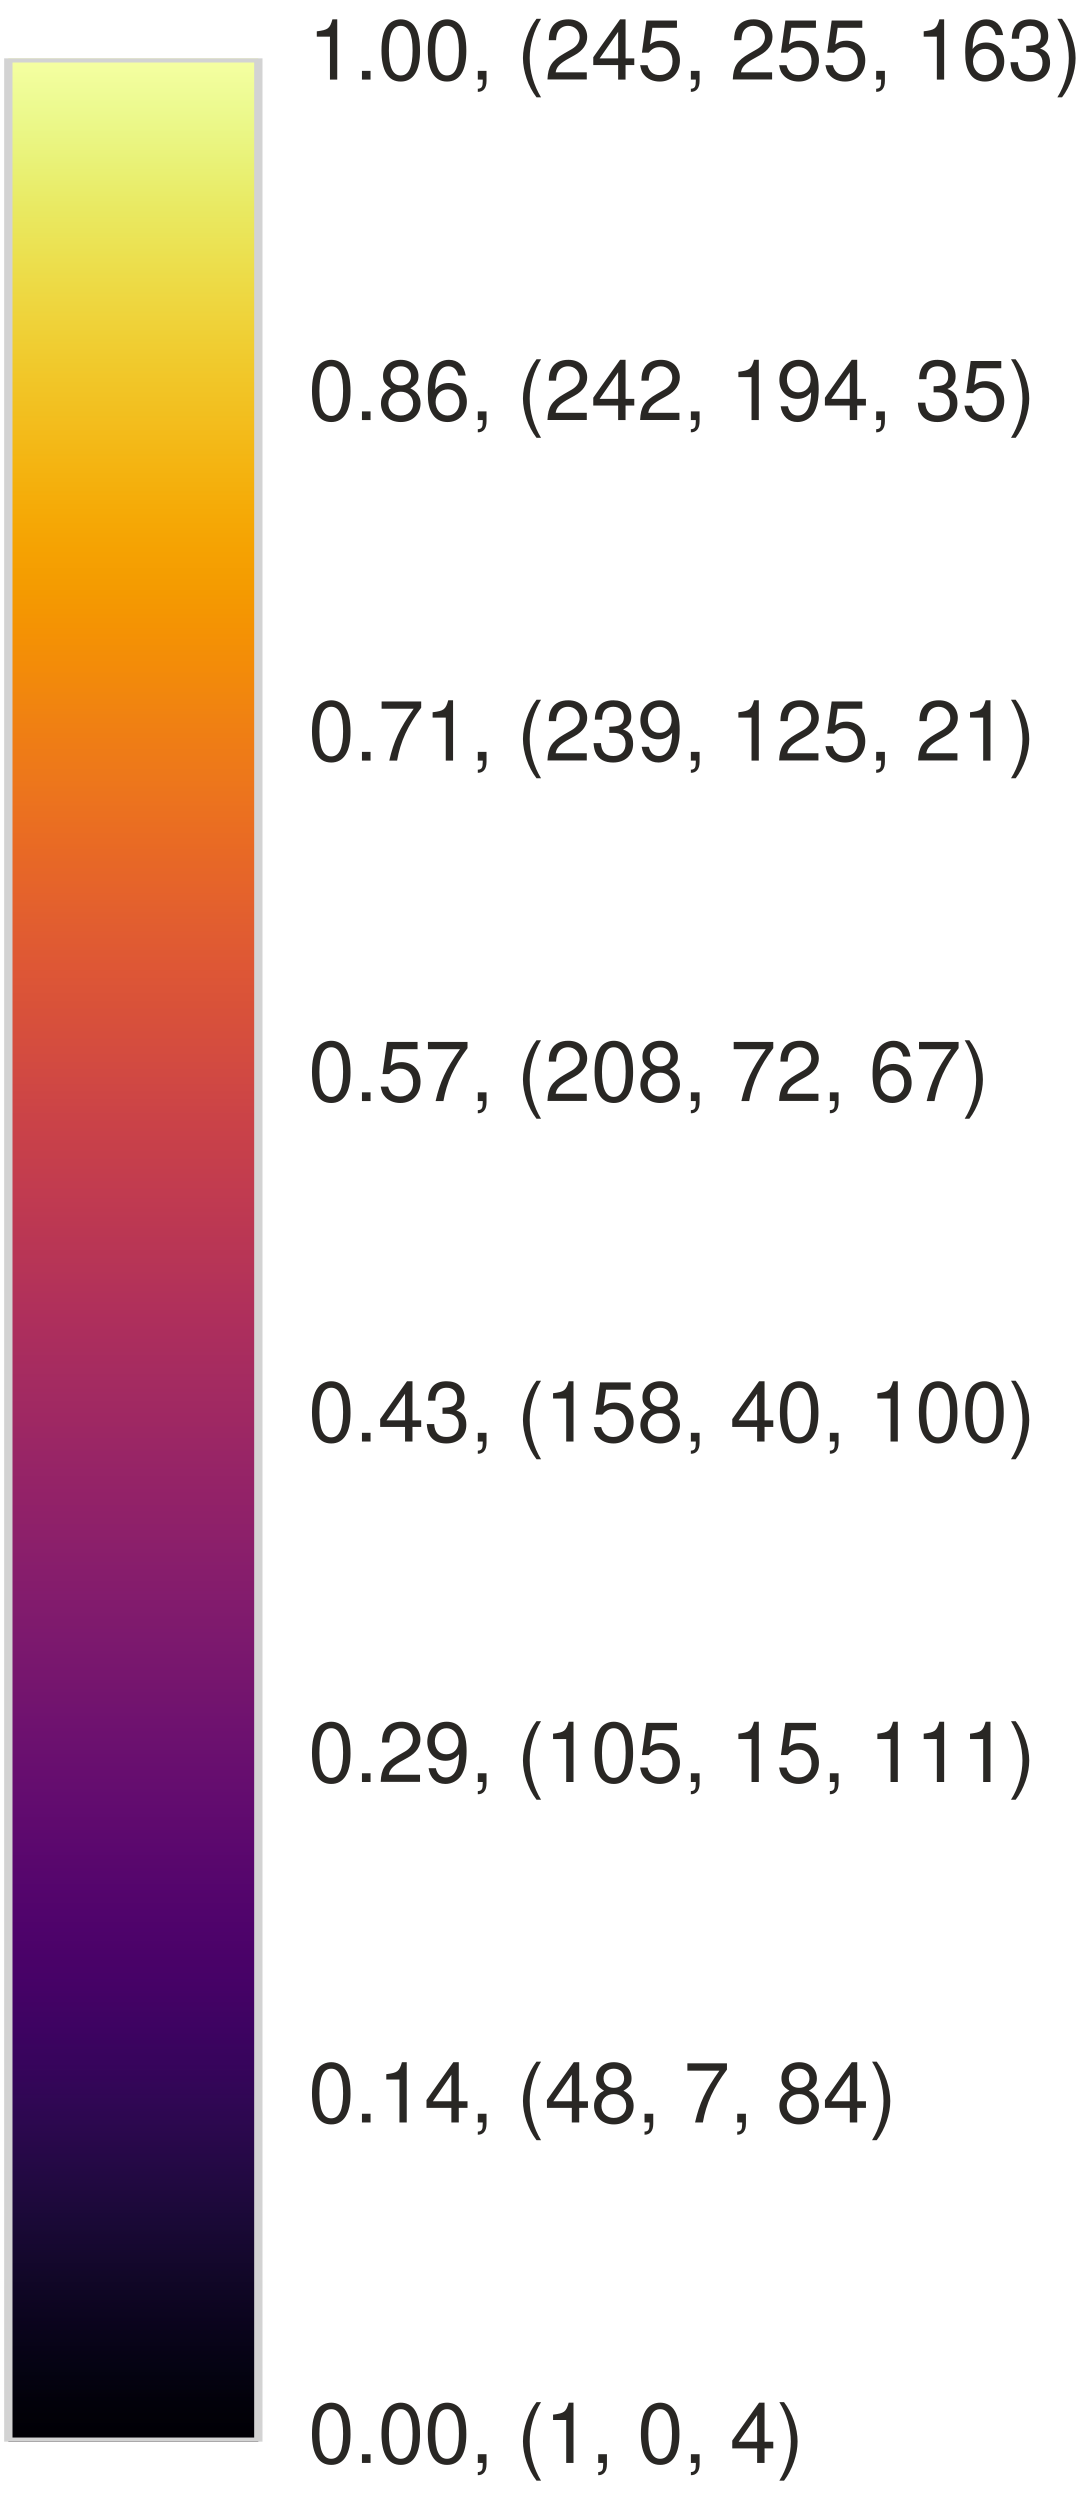
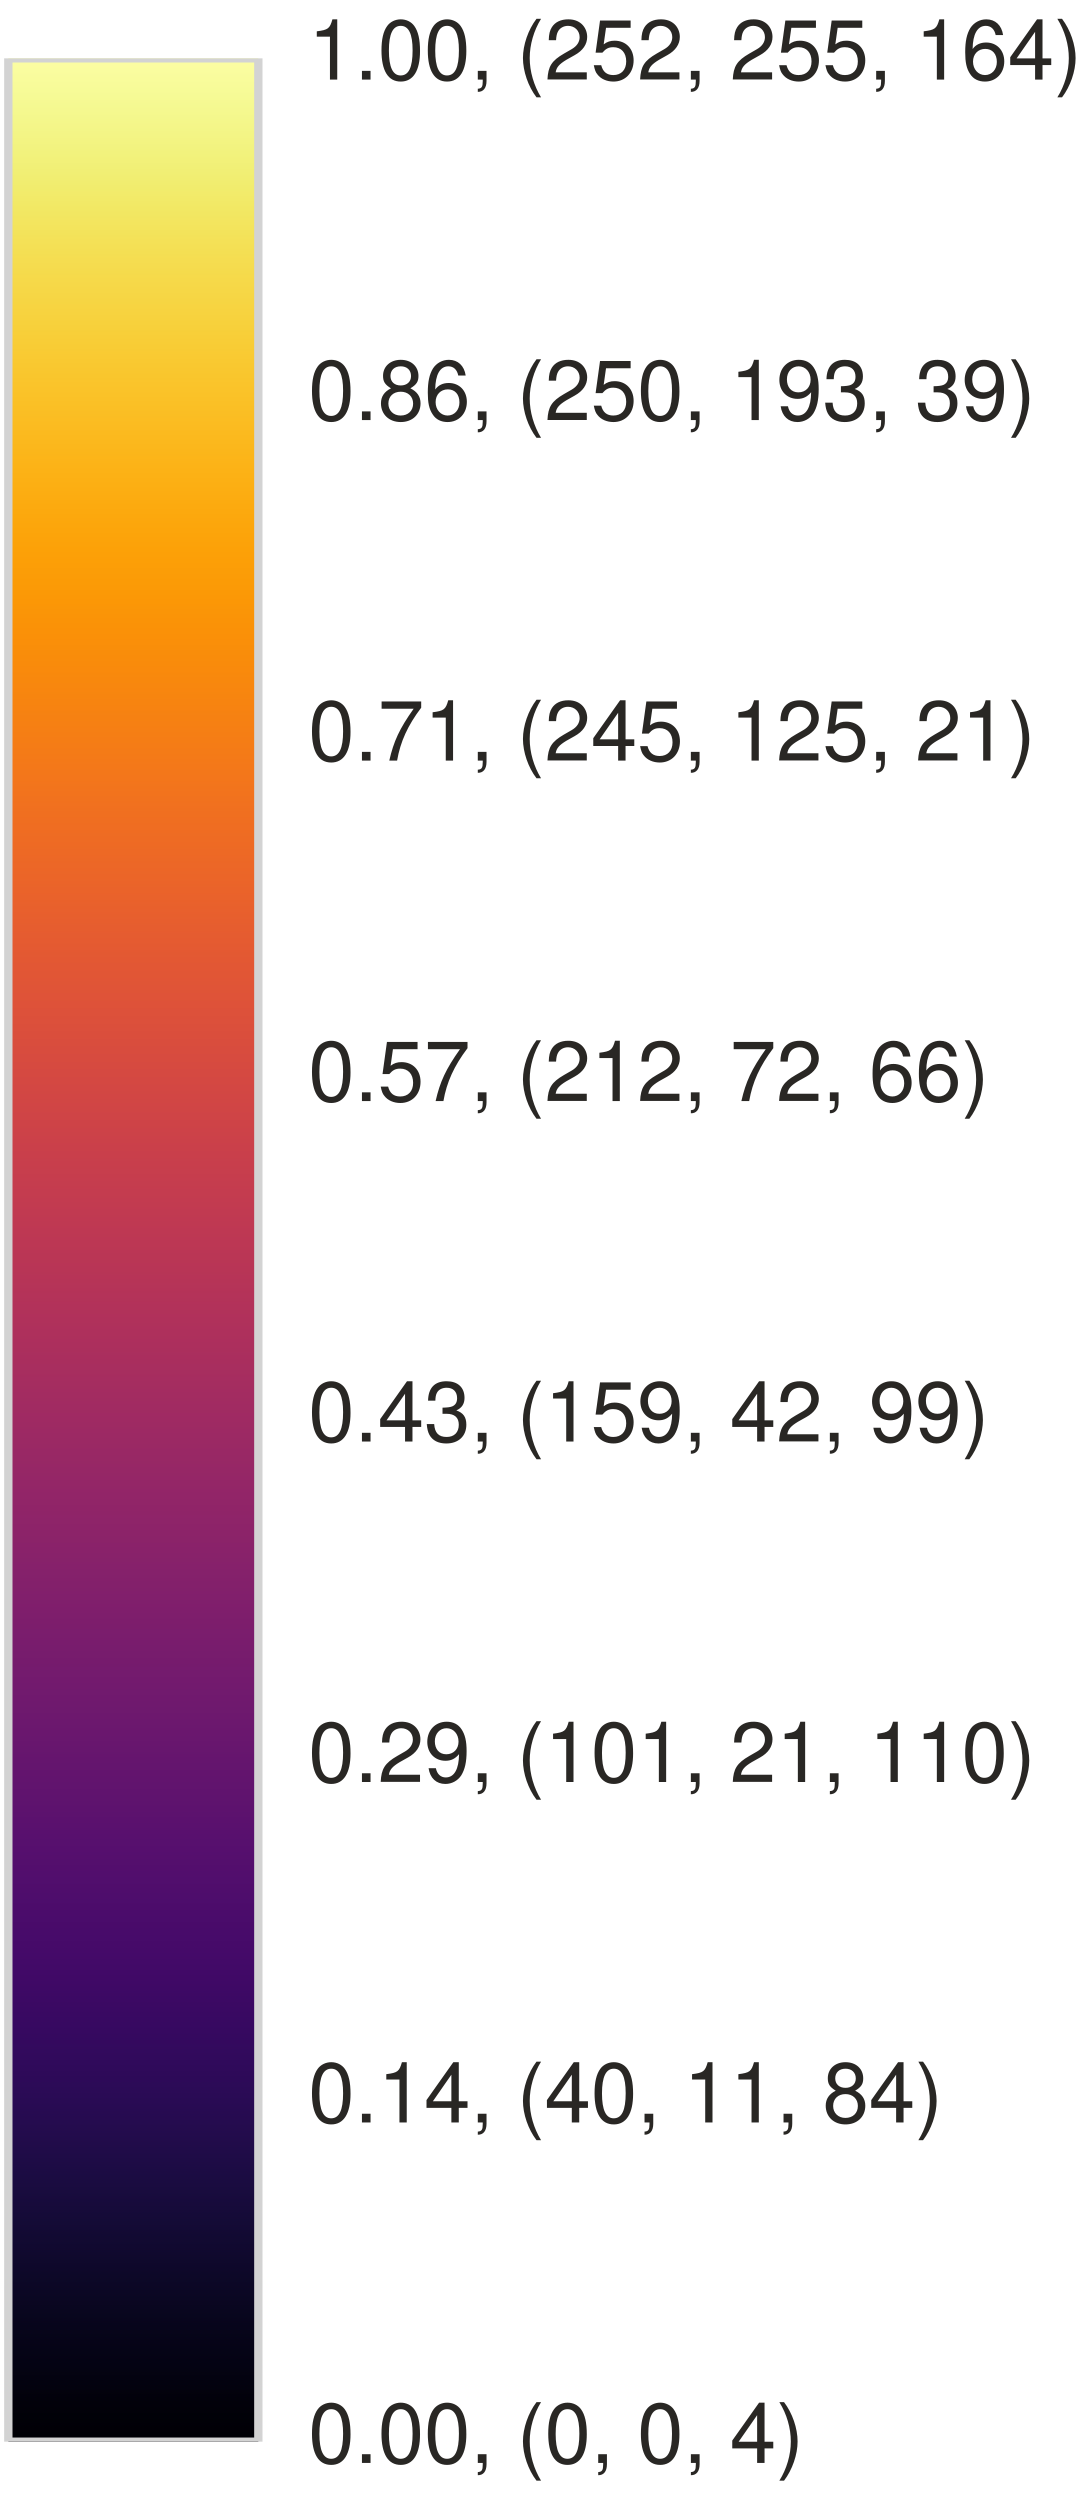
- <svg xmlns="http://www.w3.org/2000/svg" class="toyplot-canvas-Canvas" height="300.0px" id="t3c8b02e52bac4354bef017f24256c461" preserveAspectRatio="xMidYMid meet" style="background-color:transparent;fill:rgb(16.1%,15.3%,14.1%);fill-opacity:1.0;font-family:Helvetica;font-size:12px;opacity:1.0;stroke:rgb(16.1%,15.3%,14.1%);stroke-opacity:1.0;stroke-width:1.0" viewBox="0 0 130.0 300.0" width="130.0px">
-   <g class="toyplot-coordinates-Numberline" id="ta359bbf139354bb0af27be1613a1d9ba">
-     <clipPath id="t3eda73b966934212b109eeadedecc382">
-       <rect height="60.0" width="286.0" x="0" y="-30.0" />
+ <svg xmlns="http://www.w3.org/2000/svg" class="toyplot-canvas-Canvas" width="130.0px" height="300.0px" viewBox="0 0 130.0 300.0" preserveAspectRatio="xMidYMid meet" style="background-color:transparent;border-color:#292724;border-style:none;border-width:1.0;fill:rgb(16.1%,15.3%,14.1%);fill-opacity:1.0;font-family:Helvetica;font-size:12px;opacity:1.0;stroke:rgb(16.1%,15.3%,14.1%);stroke-opacity:1.0;stroke-width:1.0" id="t3b1a6070c0eb457681ae4cd145d94a87">
+   <g class="toyplot-coordinates-Numberline" id="tc715fea952324acca178d2d11130645e">
+     <clipPath id="t008c7749c9924d468dac9a6d86f859ed">
+       <rect x="0" y="-30.0" width="286.0" height="60.0" />
    </clipPath>
-     <g clip-path="url(#t3eda73b966934212b109eeadedecc382)" transform="translate(16.0,293.0)rotate(-90.0)">
-       <g class="toyplot-color-Map" id="t7f73b5b4fcb740978db171d0aeecb5a7">
+     <g clip-path="url(#t008c7749c9924d468dac9a6d86f859ed)" transform="translate(16.0,293.0)rotate(-90.0)">
+       <g class="toyplot-color-Map" id="t1dc2a98d1b2d41c59dd5bca365144b47">
        <defs>
-           <linearGradient gradientUnits="userSpaceOnUse" id="te102c77e43644c4f92a132ff67c44666" x1="0.0" x2="286.0" y1="0" y2="0">
-             <stop offset="0.0" stop-color="rgb(0.281%,0.024%,1.4%)" stop-opacity="1.0" />
-             <stop offset="0.016" stop-color="rgb(0.958%,0.419%,3.93%)" stop-opacity="1.0" />
-             <stop offset="0.032" stop-color="rgb(2.14%,1.02%,7.31%)" stop-opacity="1.0" />
-             <stop offset="0.048" stop-color="rgb(3.9%,1.75%,10.8%)" stop-opacity="1.0" />
-             <stop offset="0.063" stop-color="rgb(6.05%,2.51%,14.3%)" stop-opacity="1.0" />
-             <stop offset="0.079" stop-color="rgb(8.31%,3.17%,18.1%)" stop-opacity="1.0" />
-             <stop offset="0.095" stop-color="rgb(10.7%,3.61%,21.9%)" stop-opacity="1.0" />
-             <stop offset="0.111" stop-color="rgb(13.3%,3.67%,25.8%)" stop-opacity="1.0" />
-             <stop offset="0.127" stop-color="rgb(16.1%,3.29%,29.5%)" stop-opacity="1.0" />
-             <stop offset="0.143" stop-color="rgb(18.9%,2.56%,33%)" stop-opacity="1.0" />
-             <stop offset="0.159" stop-color="rgb(21.7%,1.72%,36%)" stop-opacity="1.0" />
-             <stop offset="0.175" stop-color="rgb(24.4%,1.07%,38.3%)" stop-opacity="1.0" />
-             <stop offset="0.19" stop-color="rgb(27%,0.804%,40%)" stop-opacity="1.0" />
-             <stop offset="0.206" stop-color="rgb(29.5%,0.952%,41.3%)" stop-opacity="1.0" />
-             <stop offset="0.222" stop-color="rgb(31.9%,1.48%,42.2%)" stop-opacity="1.0" />
-             <stop offset="0.238" stop-color="rgb(34.3%,2.34%,42.8%)" stop-opacity="1.0" />
-             <stop offset="0.254" stop-color="rgb(36.6%,3.45%,43.2%)" stop-opacity="1.0" />
-             <stop offset="0.27" stop-color="rgb(38.9%,4.73%,43.4%)" stop-opacity="1.0" />
-             <stop offset="0.286" stop-color="rgb(41.2%,5.98%,43.5%)" stop-opacity="1.0" />
-             <stop offset="0.302" stop-color="rgb(43.5%,7.16%,43.5%)" stop-opacity="1.0" />
-             <stop offset="0.317" stop-color="rgb(45.8%,8.29%,43.3%)" stop-opacity="1.0" />
-             <stop offset="0.333" stop-color="rgb(48.1%,9.38%,43%)" stop-opacity="1.0" />
-             <stop offset="0.349" stop-color="rgb(50.4%,10.4%,42.7%)" stop-opacity="1.0" />
-             <stop offset="0.365" stop-color="rgb(52.8%,11.5%,42.2%)" stop-opacity="1.0" />
-             <stop offset="0.381" stop-color="rgb(55.1%,12.5%,41.5%)" stop-opacity="1.0" />
-             <stop offset="0.397" stop-color="rgb(57.5%,13.5%,40.8%)" stop-opacity="1.0" />
-             <stop offset="0.413" stop-color="rgb(59.8%,14.5%,40%)" stop-opacity="1.0" />
-             <stop offset="0.429" stop-color="rgb(62.2%,15.6%,39%)" stop-opacity="1.0" />
-             <stop offset="0.444" stop-color="rgb(64.5%,16.7%,38%)" stop-opacity="1.0" />
-             <stop offset="0.46" stop-color="rgb(66.8%,17.8%,36.8%)" stop-opacity="1.0" />
-             <stop offset="0.476" stop-color="rgb(69.1%,19%,35.5%)" stop-opacity="1.0" />
-             <stop offset="0.492" stop-color="rgb(71.3%,20.3%,34.2%)" stop-opacity="1.0" />
-             <stop offset="0.508" stop-color="rgb(73.5%,21.6%,32.7%)" stop-opacity="1.0" />
-             <stop offset="0.524" stop-color="rgb(75.7%,23.1%,31.2%)" stop-opacity="1.0" />
-             <stop offset="0.54" stop-color="rgb(77.8%,24.7%,29.6%)" stop-opacity="1.0" />
-             <stop offset="0.556" stop-color="rgb(79.8%,26.3%,27.9%)" stop-opacity="1.0" />
-             <stop offset="0.571" stop-color="rgb(81.7%,28.1%,26.1%)" stop-opacity="1.0" />
-             <stop offset="0.587" stop-color="rgb(83.5%,30%,24.3%)" stop-opacity="1.0" />
-             <stop offset="0.603" stop-color="rgb(85.2%,32%,22.5%)" stop-opacity="1.0" />
-             <stop offset="0.619" stop-color="rgb(86.9%,34.2%,20.6%)" stop-opacity="1.0" />
-             <stop offset="0.635" stop-color="rgb(88.4%,36.4%,18.7%)" stop-opacity="1.0" />
-             <stop offset="0.651" stop-color="rgb(89.7%,38.8%,16.7%)" stop-opacity="1.0" />
-             <stop offset="0.667" stop-color="rgb(91%,41.3%,14.7%)" stop-opacity="1.0" />
-             <stop offset="0.683" stop-color="rgb(92.1%,43.8%,12.6%)" stop-opacity="1.0" />
-             <stop offset="0.698" stop-color="rgb(93%,46.5%,10.4%)" stop-opacity="1.0" />
-             <stop offset="0.714" stop-color="rgb(93.9%,49.2%,8.13%)" stop-opacity="1.0" />
-             <stop offset="0.73" stop-color="rgb(94.6%,52%,5.7%)" stop-opacity="1.0" />
-             <stop offset="0.746" stop-color="rgb(95.1%,54.9%,3.16%)" stop-opacity="1.0" />
-             <stop offset="0.762" stop-color="rgb(95.5%,57.8%,1.27%)" stop-opacity="1.0" />
-             <stop offset="0.778" stop-color="rgb(95.8%,60.7%,0.418%)" stop-opacity="1.0" />
-             <stop offset="0.794" stop-color="rgb(95.9%,63.7%,0.8%)" stop-opacity="1.0" />
-             <stop offset="0.81" stop-color="rgb(95.9%,66.8%,2.68%)" stop-opacity="1.0" />
-             <stop offset="0.825" stop-color="rgb(95.7%,69.9%,6.07%)" stop-opacity="1.0" />
-             <stop offset="0.841" stop-color="rgb(95.4%,73%,9.77%)" stop-opacity="1.0" />
-             <stop offset="0.857" stop-color="rgb(94.9%,76.1%,13.7%)" stop-opacity="1.0" />
-             <stop offset="0.873" stop-color="rgb(94.3%,79.2%,17.8%)" stop-opacity="1.0" />
-             <stop offset="0.889" stop-color="rgb(93.6%,82.4%,22.2%)" stop-opacity="1.0" />
-             <stop offset="0.905" stop-color="rgb(92.8%,85.5%,27.1%)" stop-opacity="1.0" />
-             <stop offset="0.921" stop-color="rgb(92%,88.5%,32.4%)" stop-opacity="1.0" />
-             <stop offset="0.937" stop-color="rgb(91.3%,91.5%,38.4%)" stop-opacity="1.0" />
-             <stop offset="0.952" stop-color="rgb(91.2%,94.2%,44.9%)" stop-opacity="1.0" />
-             <stop offset="0.968" stop-color="rgb(91.8%,96.5%,51.7%)" stop-opacity="1.0" />
-             <stop offset="0.984" stop-color="rgb(93.5%,98.5%,58.1%)" stop-opacity="1.0" />
-             <stop offset="1.0" stop-color="rgb(95.9%,100%,64.1%)" stop-opacity="1.0" />
+           <linearGradient id="tc29e7967f93e4847aaf2a605cc92ca1d" x1="0.0" x2="286.0" y1="0" y2="0" gradientUnits="userSpaceOnUse">
+             <stop stop-color="rgb(0.146%,0.047%,1.39%)" stop-opacity="1.0" offset="0.0" />
+             <stop stop-color="rgb(0.609%,0.476%,3.9%)" stop-opacity="1.0" offset="0.016" />
+             <stop stop-color="rgb(1.42%,1.14%,7.27%)" stop-opacity="1.0" offset="0.032" />
+             <stop stop-color="rgb(2.64%,1.96%,10.7%)" stop-opacity="1.0" offset="0.048" />
+             <stop stop-color="rgb(4.32%,2.85%,14.3%)" stop-opacity="1.0" offset="0.063" />
+             <stop stop-color="rgb(6.26%,3.7%,18%)" stop-opacity="1.0" offset="0.079" />
+             <stop stop-color="rgb(8.35%,4.37%,21.8%)" stop-opacity="1.0" offset="0.095" />
+             <stop stop-color="rgb(10.7%,4.72%,25.7%)" stop-opacity="1.0" offset="0.111" />
+             <stop stop-color="rgb(13.2%,4.71%,29.4%)" stop-opacity="1.0" offset="0.127" />
+             <stop stop-color="rgb(15.9%,4.41%,32.9%)" stop-opacity="1.0" offset="0.143" />
+             <stop stop-color="rgb(18.7%,3.99%,35.8%)" stop-opacity="1.0" offset="0.159" />
+             <stop stop-color="rgb(21.5%,3.68%,38.1%)" stop-opacity="1.0" offset="0.175" />
+             <stop stop-color="rgb(24.2%,3.69%,39.8%)" stop-opacity="1.0" offset="0.19" />
+             <stop stop-color="rgb(26.9%,4.04%,41.1%)" stop-opacity="1.0" offset="0.206" />
+             <stop stop-color="rgb(29.5%,4.69%,42%)" stop-opacity="1.0" offset="0.222" />
+             <stop stop-color="rgb(32.1%,5.5%,42.6%)" stop-opacity="1.0" offset="0.238" />
+             <stop stop-color="rgb(34.6%,6.41%,43%)" stop-opacity="1.0" offset="0.254" />
+             <stop stop-color="rgb(37.2%,7.35%,43.2%)" stop-opacity="1.0" offset="0.27" />
+             <stop stop-color="rgb(39.7%,8.29%,43.3%)" stop-opacity="1.0" offset="0.286" />
+             <stop stop-color="rgb(42.2%,9.23%,43.3%)" stop-opacity="1.0" offset="0.302" />
+             <stop stop-color="rgb(44.7%,10.1%,43.1%)" stop-opacity="1.0" offset="0.317" />
+             <stop stop-color="rgb(47.2%,11.1%,42.8%)" stop-opacity="1.0" offset="0.333" />
+             <stop stop-color="rgb(49.8%,11.9%,42.4%)" stop-opacity="1.0" offset="0.349" />
+             <stop stop-color="rgb(52.3%,12.8%,41.9%)" stop-opacity="1.0" offset="0.365" />
+             <stop stop-color="rgb(54.8%,13.7%,41.3%)" stop-opacity="1.0" offset="0.381" />
+             <stop stop-color="rgb(57.3%,14.6%,40.6%)" stop-opacity="1.0" offset="0.397" />
+             <stop stop-color="rgb(59.8%,15.5%,39.8%)" stop-opacity="1.0" offset="0.413" />
+             <stop stop-color="rgb(62.3%,16.5%,38.8%)" stop-opacity="1.0" offset="0.429" />
+             <stop stop-color="rgb(64.8%,17.5%,37.7%)" stop-opacity="1.0" offset="0.444" />
+             <stop stop-color="rgb(67.3%,18.5%,36.6%)" stop-opacity="1.0" offset="0.46" />
+             <stop stop-color="rgb(69.7%,19.6%,35.3%)" stop-opacity="1.0" offset="0.476" />
+             <stop stop-color="rgb(72.1%,20.8%,33.9%)" stop-opacity="1.0" offset="0.492" />
+             <stop stop-color="rgb(74.4%,22.1%,32.5%)" stop-opacity="1.0" offset="0.508" />
+             <stop stop-color="rgb(76.7%,23.5%,30.9%)" stop-opacity="1.0" offset="0.524" />
+             <stop stop-color="rgb(78.9%,24.9%,29.3%)" stop-opacity="1.0" offset="0.54" />
+             <stop stop-color="rgb(81.1%,26.5%,27.6%)" stop-opacity="1.0" offset="0.556" />
+             <stop stop-color="rgb(83.1%,28.3%,25.9%)" stop-opacity="1.0" offset="0.571" />
+             <stop stop-color="rgb(85%,30.1%,24.1%)" stop-opacity="1.0" offset="0.587" />
+             <stop stop-color="rgb(86.9%,32.1%,22.2%)" stop-opacity="1.0" offset="0.603" />
+             <stop stop-color="rgb(88.6%,34.2%,20.4%)" stop-opacity="1.0" offset="0.619" />
+             <stop stop-color="rgb(90.2%,36.4%,18.5%)" stop-opacity="1.0" offset="0.635" />
+             <stop stop-color="rgb(91.6%,38.7%,16.5%)" stop-opacity="1.0" offset="0.651" />
+             <stop stop-color="rgb(93%,41.1%,14.5%)" stop-opacity="1.0" offset="0.667" />
+             <stop stop-color="rgb(94.2%,43.7%,12.5%)" stop-opacity="1.0" offset="0.683" />
+             <stop stop-color="rgb(95.2%,46.3%,10.5%)" stop-opacity="1.0" offset="0.698" />
+             <stop stop-color="rgb(96.2%,49%,8.36%)" stop-opacity="1.0" offset="0.714" />
+             <stop stop-color="rgb(96.9%,51.7%,6.25%)" stop-opacity="1.0" offset="0.73" />
+             <stop stop-color="rgb(97.6%,54.5%,4.26%)" stop-opacity="1.0" offset="0.746" />
+             <stop stop-color="rgb(98.1%,57.4%,2.79%)" stop-opacity="1.0" offset="0.762" />
+             <stop stop-color="rgb(98.5%,60.4%,2.38%)" stop-opacity="1.0" offset="0.778" />
+             <stop stop-color="rgb(98.7%,63.3%,3.24%)" stop-opacity="1.0" offset="0.794" />
+             <stop stop-color="rgb(98.8%,66.3%,5.46%)" stop-opacity="1.0" offset="0.81" />
+             <stop stop-color="rgb(98.7%,69.4%,8.37%)" stop-opacity="1.0" offset="0.825" />
+             <stop stop-color="rgb(98.5%,72.5%,11.7%)" stop-opacity="1.0" offset="0.841" />
+             <stop stop-color="rgb(98.2%,75.6%,15.3%)" stop-opacity="1.0" offset="0.857" />
+             <stop stop-color="rgb(97.7%,78.7%,19.2%)" stop-opacity="1.0" offset="0.873" />
+             <stop stop-color="rgb(97%,81.8%,23.5%)" stop-opacity="1.0" offset="0.889" />
+             <stop stop-color="rgb(96.3%,84.9%,28.2%)" stop-opacity="1.0" offset="0.905" />
+             <stop stop-color="rgb(95.5%,88%,33.4%)" stop-opacity="1.0" offset="0.921" />
+             <stop stop-color="rgb(94.9%,90.9%,39.2%)" stop-opacity="1.0" offset="0.937" />
+             <stop stop-color="rgb(94.6%,93.6%,45.6%)" stop-opacity="1.0" offset="0.952" />
+             <stop stop-color="rgb(95.2%,96%,52.3%)" stop-opacity="1.0" offset="0.968" />
+             <stop stop-color="rgb(96.6%,98%,58.6%)" stop-opacity="1.0" offset="0.984" />
+             <stop stop-color="rgb(98.8%,99.8%,64.5%)" stop-opacity="1.0" offset="1.0" />
          </linearGradient>
        </defs>
-         <rect height="30" style="fill:url(#te102c77e43644c4f92a132ff67c44666);stroke:rgb(82.7%,82.7%,82.7%);stroke-opacity:1.0;stroke-width:1.0" width="286.0" x="0.0" y="-15.0" />
+         <rect x="0.0" y="-15.0" width="286.0" height="30" style="fill:url(#tc29e7967f93e4847aaf2a605cc92ca1d);stroke:rgb(82.7%,82.7%,82.7%);stroke-opacity:1.0;stroke-width:1.0" />
      </g>
    </g>
-     <g class="toyplot-coordinates-Axis" id="t63ec56fe79c34dc1ae557f56e92477de" transform="translate(16.0,293.0)rotate(-90.0)translate(0,30.0)">
+     <g class="toyplot-coordinates-Axis" id="t97bbeff38825487ea273b37d99bfa94b" transform="translate(16.0,293.0)rotate(-90.0)translate(0,30.0)">
      <g>
        <g transform="translate(0.0,6)rotate(90)">
-           <text style="fill:rgb(16.1%,15.3%,14.1%);fill-opacity:1.0;font-family:helvetica;font-size:10.0px;font-weight:normal;stroke:none;vertical-align:baseline;white-space:pre" x="-15.0" y="2.555">0.00, (1, 0, 4)</text>
+           <text x="-15.0" y="2.555" style="fill:rgb(16.1%,15.3%,14.1%);fill-opacity:1.0;font-family:helvetica;font-size:10.0px;font-weight:normal;stroke:none;vertical-align:baseline;white-space:pre">0.00, (0, 0, 4)</text>
        </g>
        <g transform="translate(40.85714,6)rotate(90)">
-           <text style="fill:rgb(16.1%,15.3%,14.1%);fill-opacity:1.0;font-family:helvetica;font-size:10.0px;font-weight:normal;stroke:none;vertical-align:baseline;white-space:pre" x="-15.0" y="2.555">0.14, (48, 7, 84)</text>
+           <text x="-15.0" y="2.555" style="fill:rgb(16.1%,15.3%,14.1%);fill-opacity:1.0;font-family:helvetica;font-size:10.0px;font-weight:normal;stroke:none;vertical-align:baseline;white-space:pre">0.14, (40, 11, 84)</text>
        </g>
        <g transform="translate(81.71429,6)rotate(90)">
-           <text style="fill:rgb(16.1%,15.3%,14.1%);fill-opacity:1.0;font-family:helvetica;font-size:10.0px;font-weight:normal;stroke:none;vertical-align:baseline;white-space:pre" x="-15.0" y="2.555">0.29, (105, 15, 111)</text>
+           <text x="-15.0" y="2.555" style="fill:rgb(16.1%,15.3%,14.1%);fill-opacity:1.0;font-family:helvetica;font-size:10.0px;font-weight:normal;stroke:none;vertical-align:baseline;white-space:pre">0.29, (101, 21, 110)</text>
        </g>
        <g transform="translate(122.5714,6)rotate(90)">
-           <text style="fill:rgb(16.1%,15.3%,14.1%);fill-opacity:1.0;font-family:helvetica;font-size:10.0px;font-weight:normal;stroke:none;vertical-align:baseline;white-space:pre" x="-15.0" y="2.555">0.43, (158, 40, 100)</text>
+           <text x="-15.0" y="2.555" style="fill:rgb(16.1%,15.3%,14.1%);fill-opacity:1.0;font-family:helvetica;font-size:10.0px;font-weight:normal;stroke:none;vertical-align:baseline;white-space:pre">0.43, (159, 42, 99)</text>
        </g>
        <g transform="translate(163.4286,6)rotate(90)">
-           <text style="fill:rgb(16.1%,15.3%,14.1%);fill-opacity:1.0;font-family:helvetica;font-size:10.0px;font-weight:normal;stroke:none;vertical-align:baseline;white-space:pre" x="-15.0" y="2.555">0.57, (208, 72, 67)</text>
+           <text x="-15.0" y="2.555" style="fill:rgb(16.1%,15.3%,14.1%);fill-opacity:1.0;font-family:helvetica;font-size:10.0px;font-weight:normal;stroke:none;vertical-align:baseline;white-space:pre">0.57, (212, 72, 66)</text>
        </g>
        <g transform="translate(204.2857,6)rotate(90)">
-           <text style="fill:rgb(16.1%,15.3%,14.1%);fill-opacity:1.0;font-family:helvetica;font-size:10.0px;font-weight:normal;stroke:none;vertical-align:baseline;white-space:pre" x="-15.0" y="2.555">0.71, (239, 125, 21)</text>
+           <text x="-15.0" y="2.555" style="fill:rgb(16.1%,15.3%,14.1%);fill-opacity:1.0;font-family:helvetica;font-size:10.0px;font-weight:normal;stroke:none;vertical-align:baseline;white-space:pre">0.71, (245, 125, 21)</text>
        </g>
        <g transform="translate(245.1429,6)rotate(90)">
-           <text style="fill:rgb(16.1%,15.3%,14.1%);fill-opacity:1.0;font-family:helvetica;font-size:10.0px;font-weight:normal;stroke:none;vertical-align:baseline;white-space:pre" x="-15.0" y="2.555">0.86, (242, 194, 35)</text>
+           <text x="-15.0" y="2.555" style="fill:rgb(16.1%,15.3%,14.1%);fill-opacity:1.0;font-family:helvetica;font-size:10.0px;font-weight:normal;stroke:none;vertical-align:baseline;white-space:pre">0.86, (250, 193, 39)</text>
        </g>
        <g transform="translate(286.0,6)rotate(90)">
-           <text style="fill:rgb(16.1%,15.3%,14.1%);fill-opacity:1.0;font-family:helvetica;font-size:10.0px;font-weight:normal;stroke:none;vertical-align:baseline;white-space:pre" x="-15.0" y="2.555">1.00, (245, 255, 163)</text>
+           <text x="-15.0" y="2.555" style="fill:rgb(16.1%,15.3%,14.1%);fill-opacity:1.0;font-family:helvetica;font-size:10.0px;font-weight:normal;stroke:none;vertical-align:baseline;white-space:pre">1.00, (252, 255, 164)</text>
        </g>
      </g>
      <g class="toyplot-coordinates-Axis-coordinates" style="visibility:hidden" transform="">
-         <line style="stroke:rgb(43.9%,50.2%,56.5%);stroke-opacity:1.0;stroke-width:1.0" x1="0" x2="0" y1="-3.0" y2="4.5" />
-         <text style="alignment-baseline:alphabetic;fill:rgb(43.9%,50.2%,56.5%);fill-opacity:1.0;font-size:10px;font-weight:normal;stroke:none;text-anchor:middle" x="0" y="-6" />
+         <line x1="0" x2="0" y1="-3.0" y2="4.5" style="stroke:rgb(43.9%,50.2%,56.5%);stroke-opacity:1.0;stroke-width:1.0" />
+         <text x="0" y="-6" style="alignment-baseline:alphabetic;fill:rgb(43.9%,50.2%,56.5%);fill-opacity:1.0;font-size:10px;font-weight:normal;stroke:none;text-anchor:middle" />
      </g>
    </g>
  </g>
</svg>
